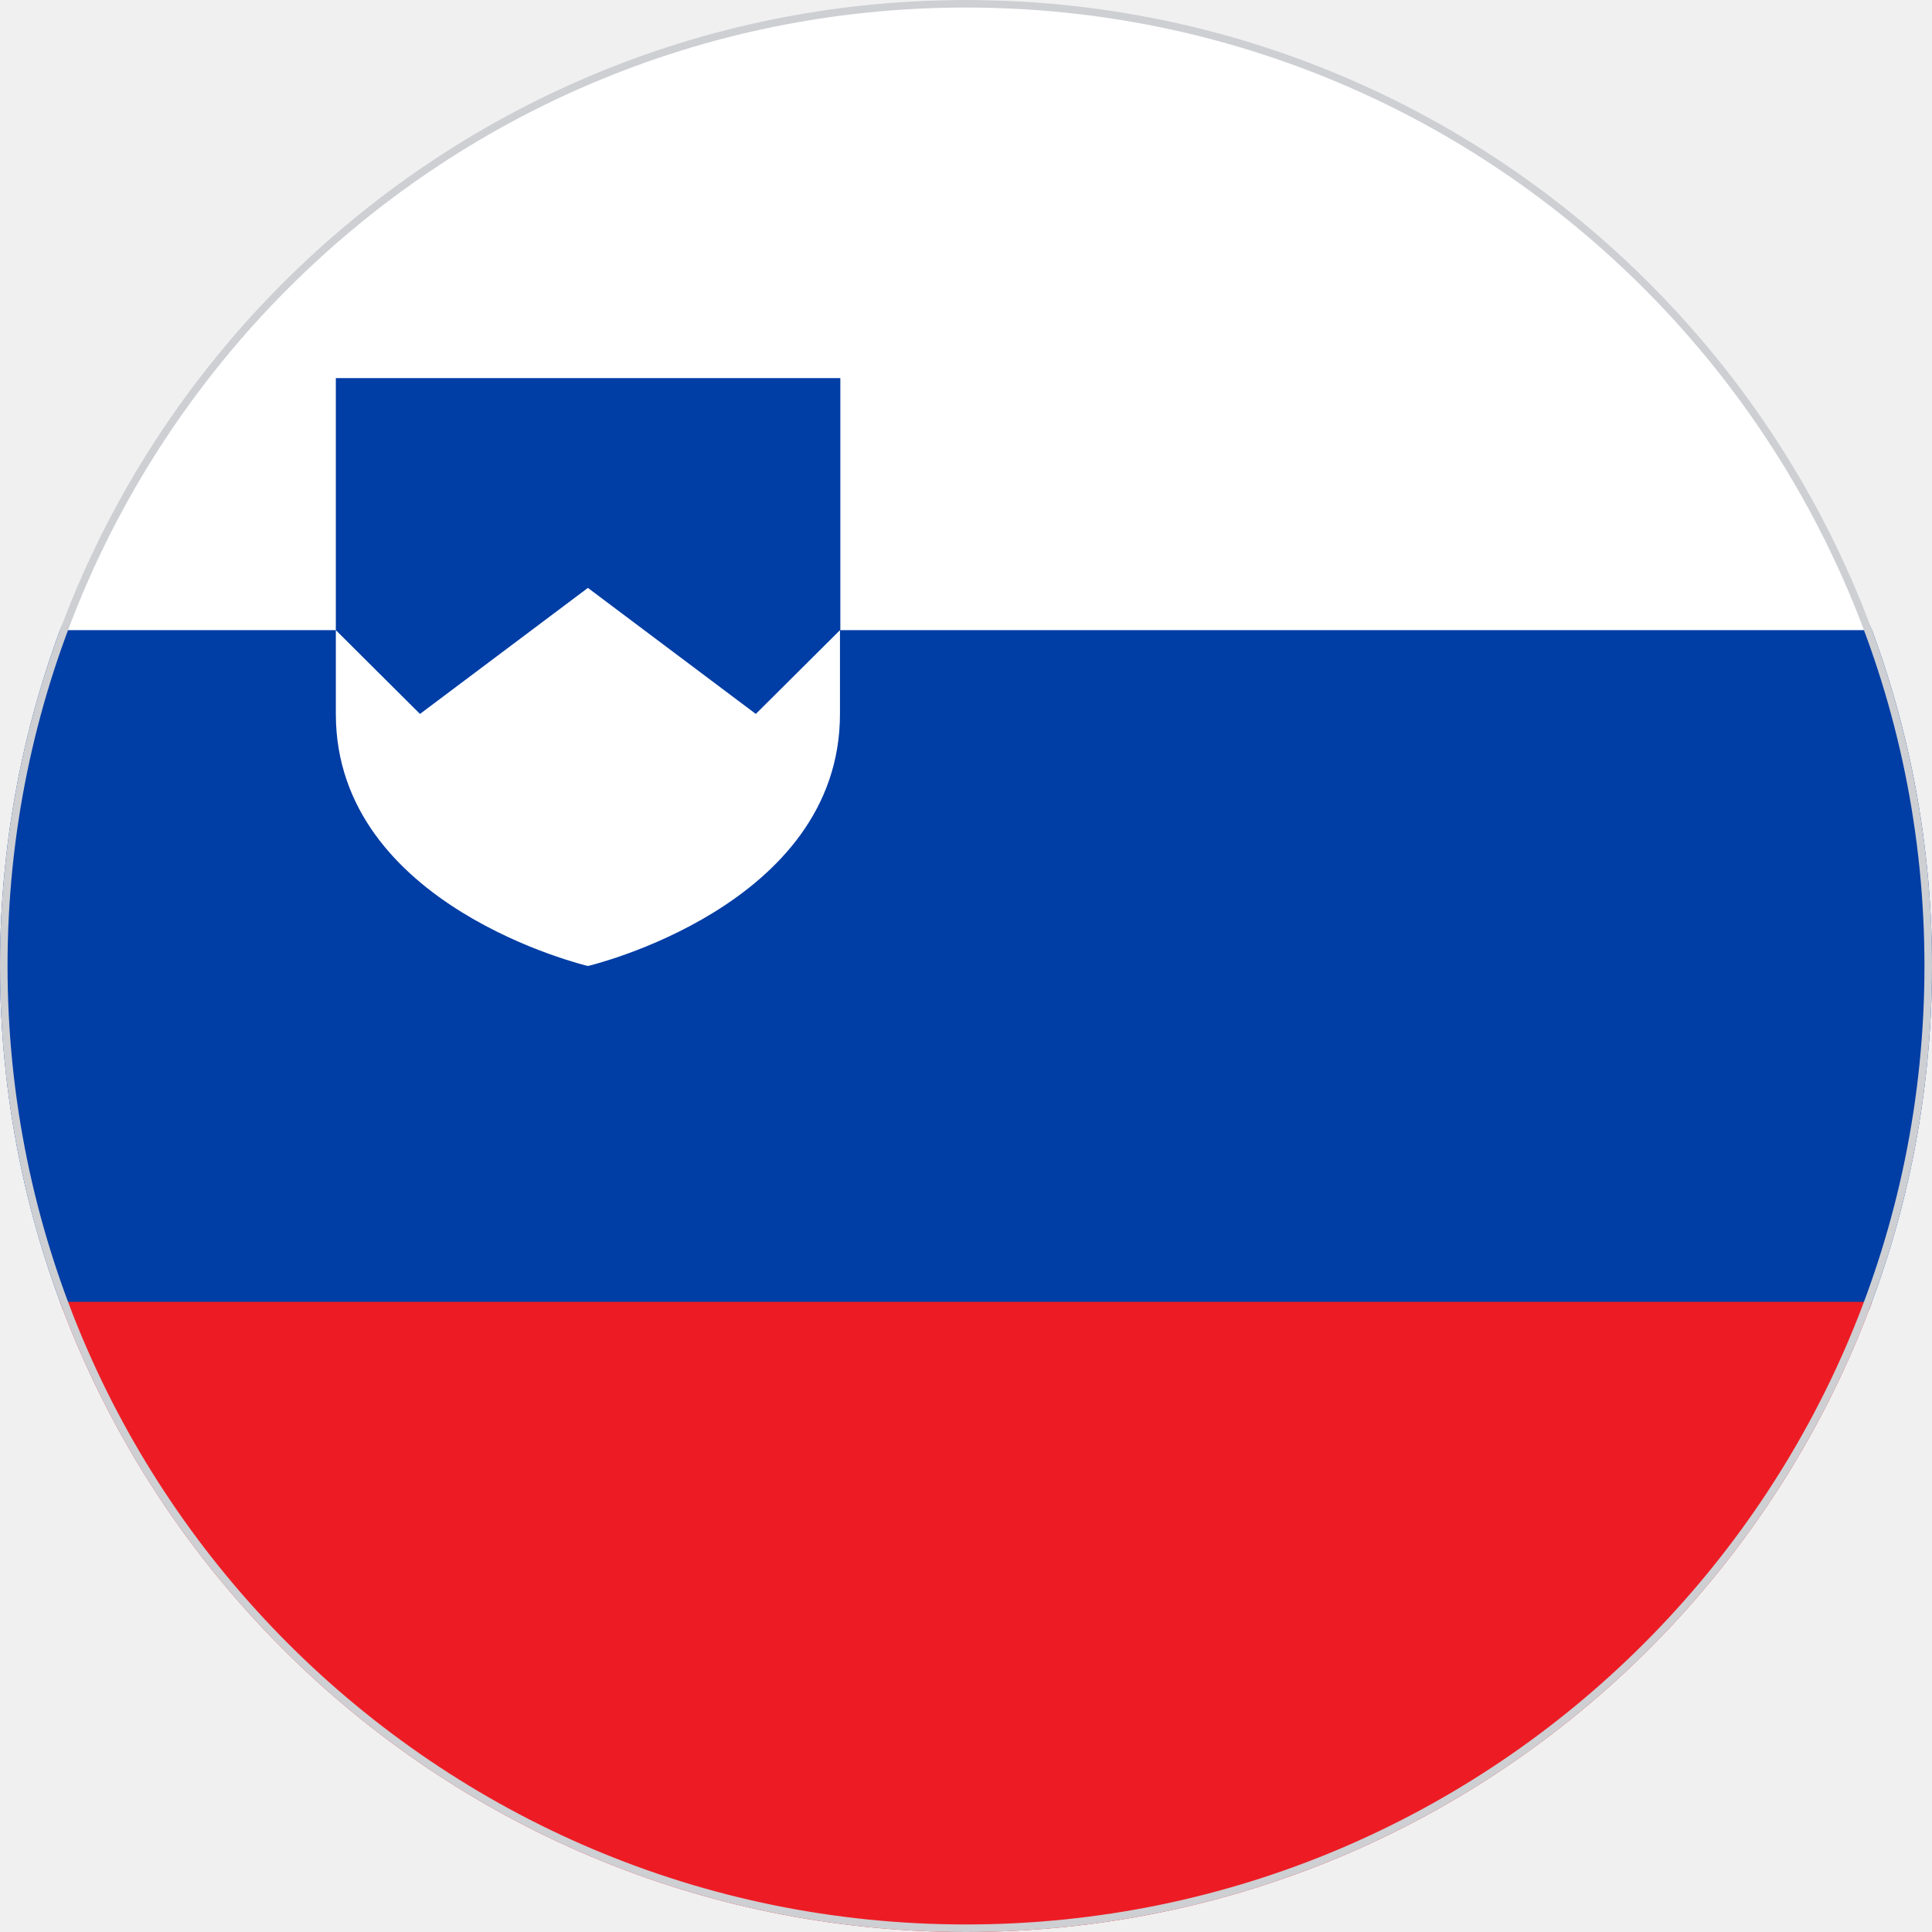
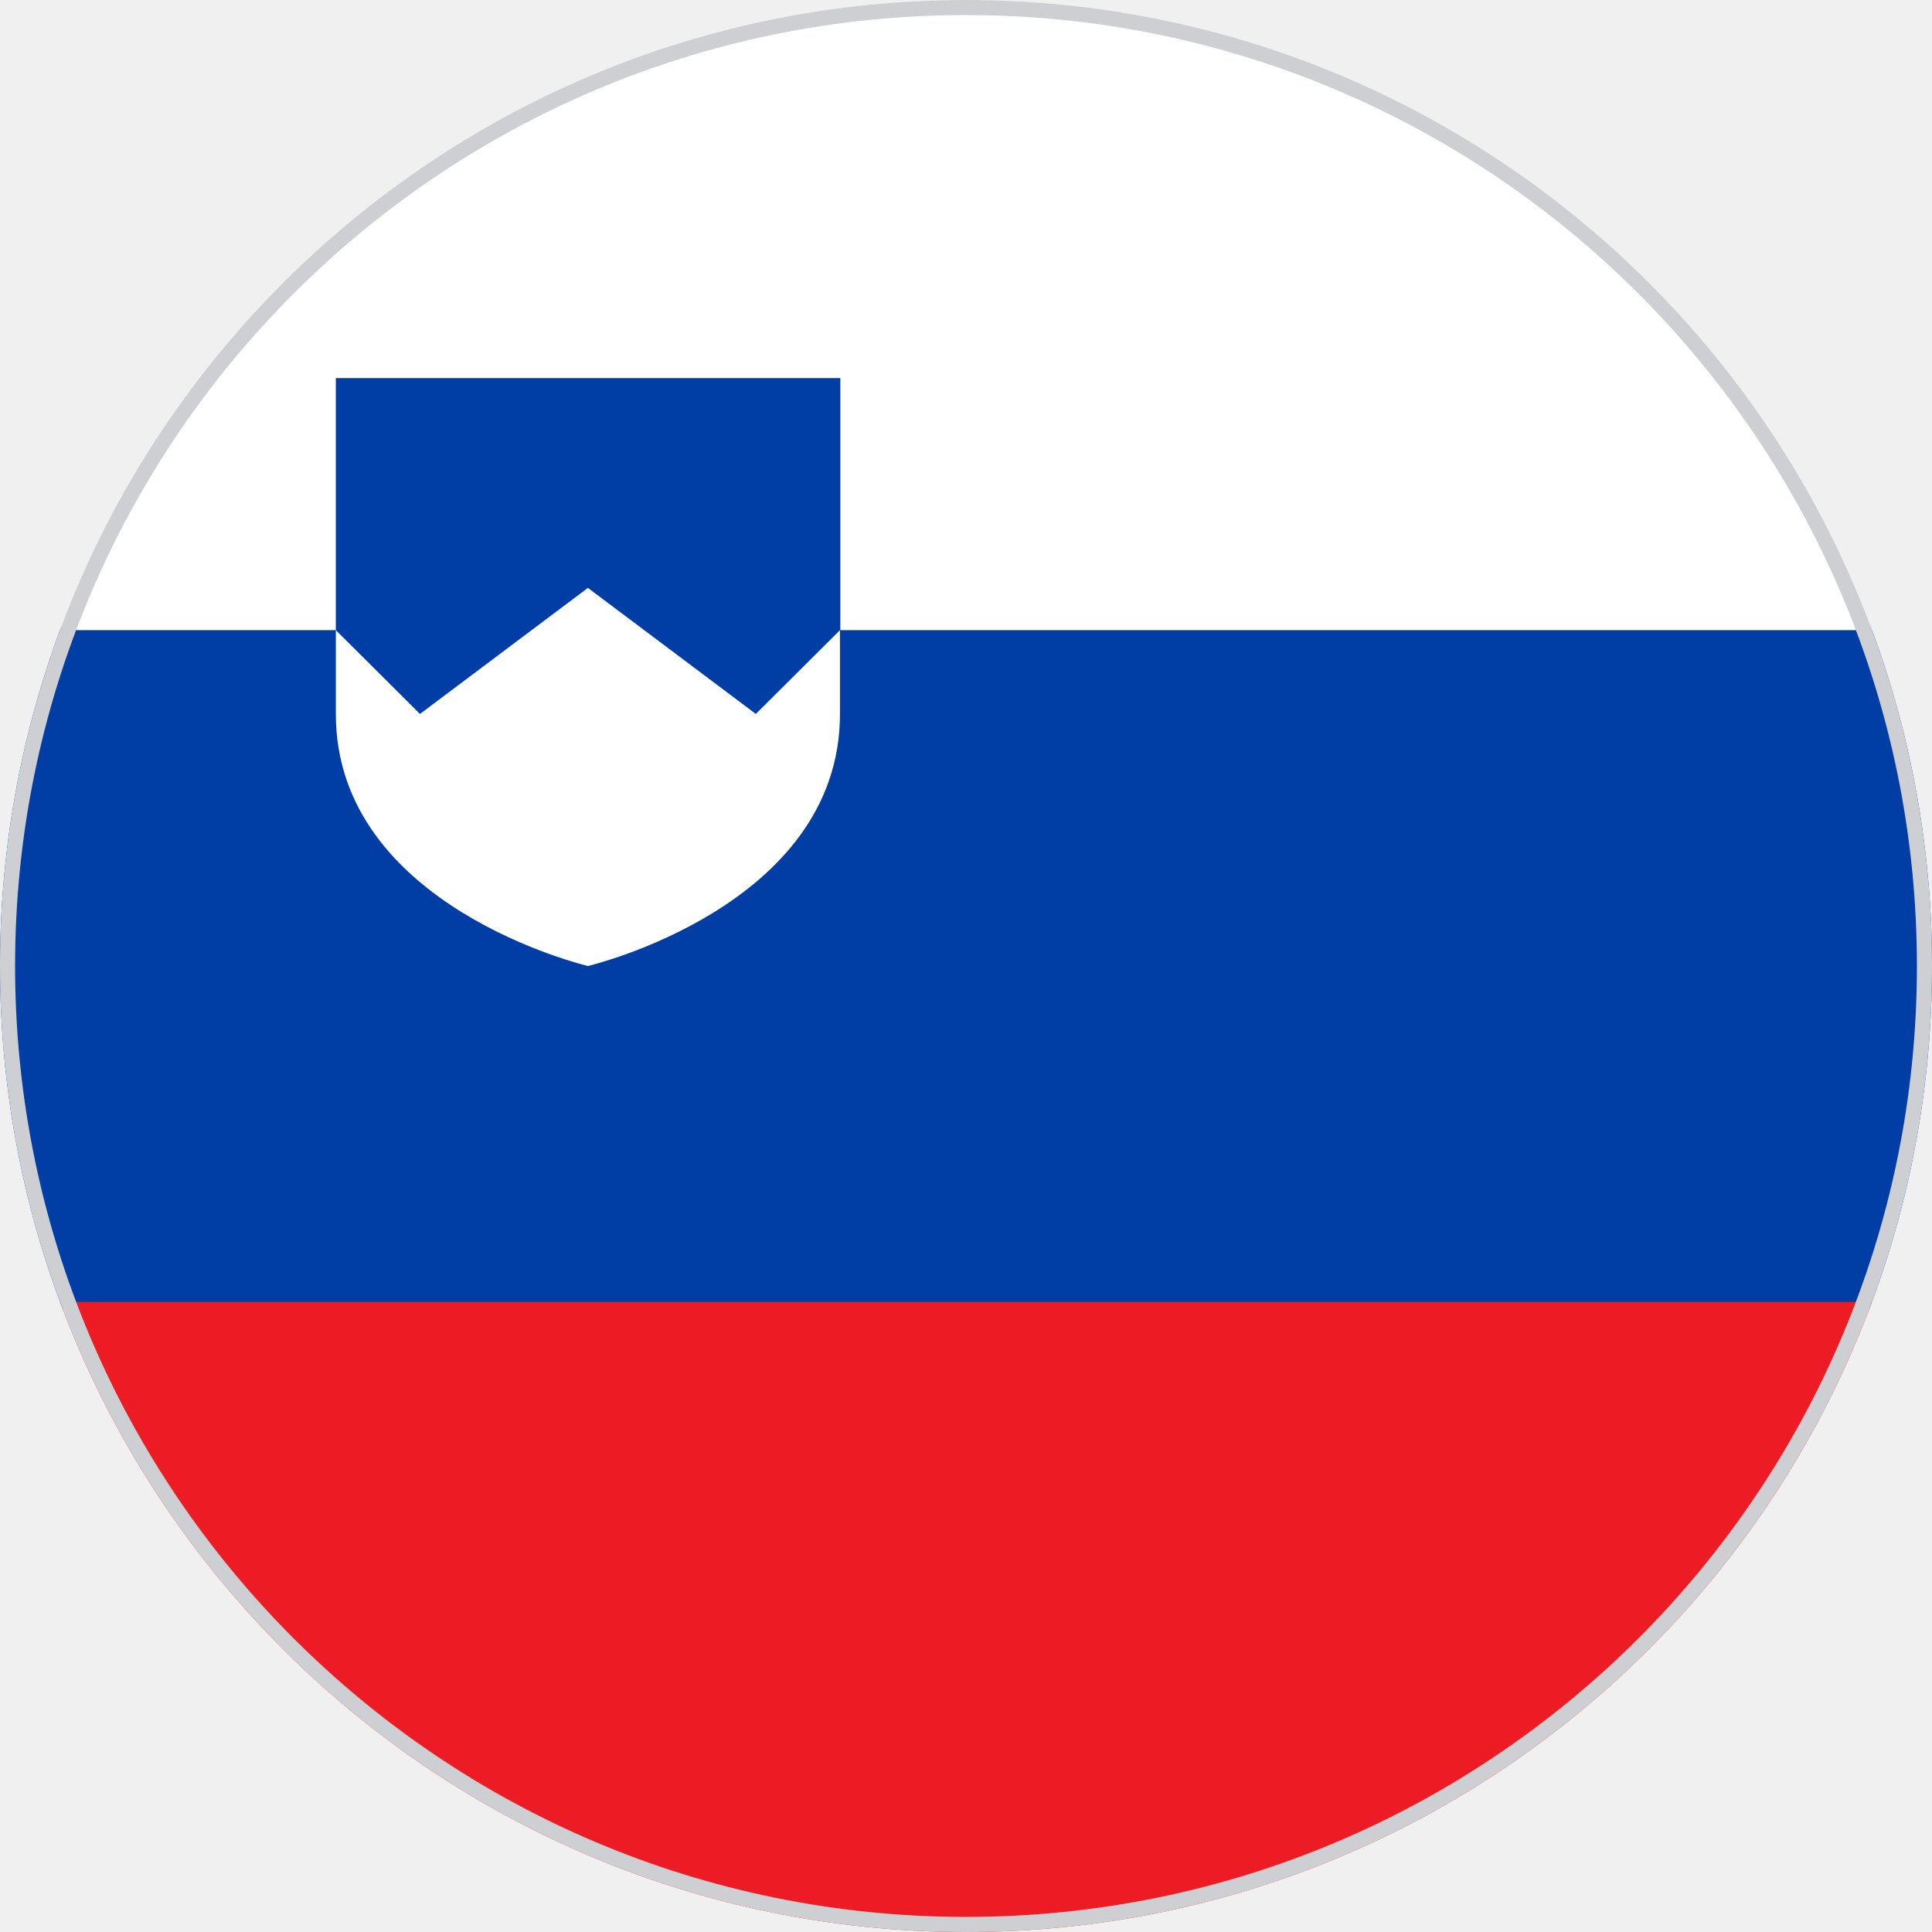
<svg xmlns="http://www.w3.org/2000/svg" width="512" height="512" viewBox="0 0 512 512">
  <defs>
    <clipPath id="c">
      <circle cx="256" cy="256" r="256" />
    </clipPath>
  </defs>
  <g clip-path="url(#c)">
    <path fill="#003DA5" d="m0 167 253.8-19.3L512 167v178l-254.9 32.3L0 345z" />
    <path fill="#FFFFFF" d="M0 0h512v167H0z" />
    <path fill="#ED1C24" d="M0 345h512v167H0z" />
    <path fill="#003DA5" d="M222.7 167v-66.8H89V167l67 82.6z" />
    <path fill="#FFFFFF" d="M89 167v22.2c0 51.1 66.8 66.8 66.8 66.8s66.8-15.7 66.8-66.8V167l-22.3 22.2-44.5-33.4-44.5 33.4z" />
-     <circle cx="256" cy="256" r="256" fill="none" stroke="#cdcfd3" stroke-width="4" />
+     <circle cx="256" cy="256" r="256" fill="none" stroke="#cdcfd3" stroke-width="8" />
  </g>
</svg>
